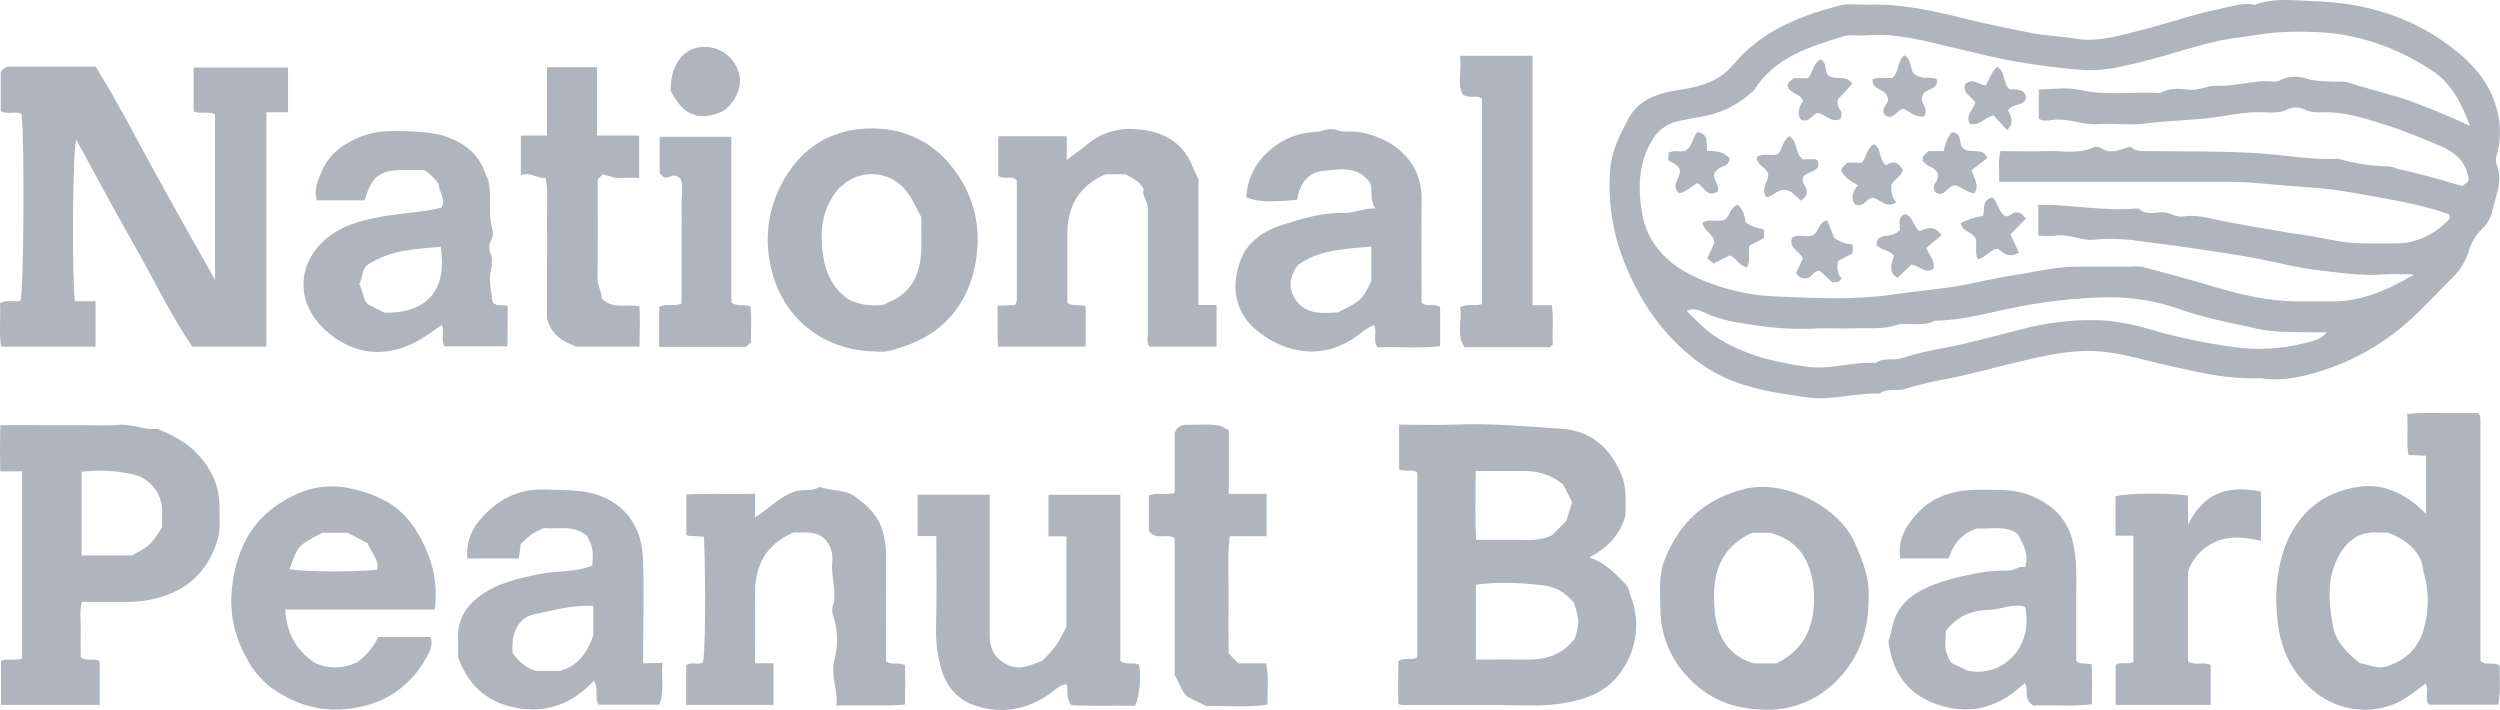
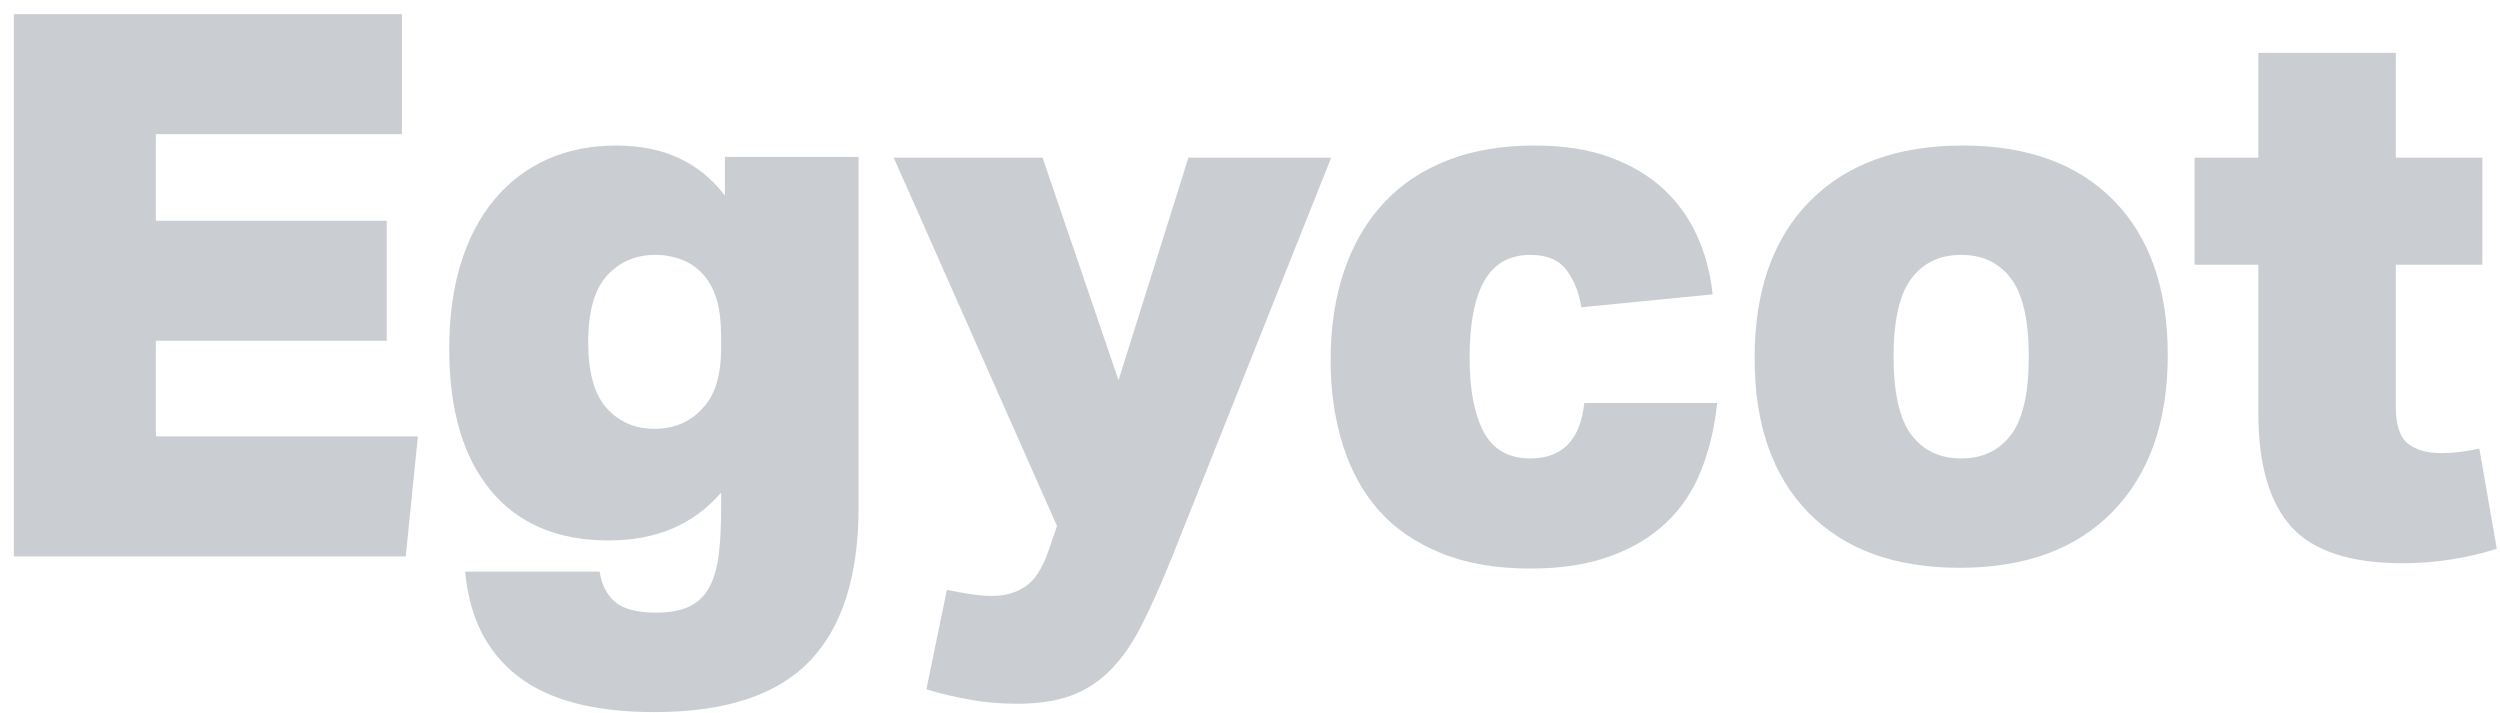
- <svg xmlns="http://www.w3.org/2000/svg" id="4c244ea3-d0e2-4716-95da-ae81c0e7fbc4" data-name="Layer 1" viewBox="0 0 649 184.3">
-   <defs>
-     <style />
-   </defs>
-   <path class="47ae6ddf-c160-4aa3-b8b6-86b369a97c9e" fill="#aeb5be" d="M624.94 83.71c4.11-3.64 7.81-7.75 11.72-11.61a16.21 16.21 0 0 0 4.12-6.56 13.39 13.39 0 0 1 3.63-6.2 8.69 8.69 0 0 0 2.6-4.61c.86-4 2.91-7.85 1.08-12.16-.38-.91 0-2.19.32-3.35a21.25 21.25 0 0 0-.18-10.59c-1.84-7.6-7-12.81-12.71-17C625.41 4.16 613.59.73 601.06.32c-5.22-.17-10.57-1-15.7.9-3.35-.64-6.55.6-9.67 1.23-6.69 1.35-13.24 3.73-19.91 5.39-5.5 1.36-11.13 3.16-16.78 2.22-4.14-.67-8.33-.81-12.48-1.65-5.35-1.09-10.74-2.14-16-3.46-8.38-2.09-16.71-4-25.42-3.74-2.49.09-5.11-.41-7.45.2-10.51 2.74-20.43 6.65-27.65 15.33-3.57 4.29-8.43 5.74-13.72 6.54-5.5.84-10.79 2.21-13.72 7.84-2.09 4-4.16 8.06-4.53 12.64a53.09 53.09 0 0 0 3.17 23.07c3.67 9.83 9.16 18.41 17.19 25.19a41.23 41.23 0 0 0 8.94 5.82c6.91 3.23 14.45 4.28 21.93 5.34 6.26.89 12.43-1.29 18.7-1 2-1.57 4.5-.5 6.64-1.22a81.26 81.26 0 0 1 10.73-2.58c6.64-1.28 13.09-3.19 19.66-4.69 5.37-1.23 10.68-2.46 16.28-2.59 7.13-.17 13.75 2 20.51 3.55 8.08 1.79 16.08 3.91 25.07 3.52 4.2.75 9 .06 13.53-1.21a62.34 62.34 0 0 0 24.56-13.25zM426.31 55.55c-1.05-6.14-1.15-12.67 2.31-18.7a10.43 10.43 0 0 1 7.05-5.41c2-.43 4.1-.86 6.17-1.17a25.66 25.66 0 0 0 13.27-6.65 1.49 1.49 0 0 0 .35-.36c5.41-8.48 14.35-11.11 23.16-13.86 1.67-.53 3.64 0 5.45-.2 8.12-.76 15.82 1.51 23.56 3.31 6 1.38 11.83 2.92 17.9 3.84 5.14.78 10.27 1.51 15.44 1.83 5.4.34 10.64-1.06 15.81-2.35 6.68-1.65 13.19-4 19.92-5.39 3.12-.62 6.5-.89 9.63-1.45a69.52 69.52 0 0 1 13.25-.71c11.62.11 22.21 3.76 31.88 10.09 4.11 2.68 7.2 7.3 9.76 14.34-5.13-2.45-9.57-4.25-14.06-5.94-5.86-2.21-12-3.52-17.9-5.46a12.86 12.86 0 0 0-3-.09c-2.42-.17-4.79 0-7.27-.76a9.25 9.25 0 0 0-7.26.43 2.41 2.41 0 0 1-1.39.31c-5-.61-9.76 1.31-14.72 1.06-2.61-.14-5 1.42-7.72 1-2.39-.32-4.93-.4-7.2.9-6.9-.49-13.82.82-20.74-.82-3.3-.77-6.94-.13-10.69-.13v7.56c1 .84 2.43.51 3.65.36 4-.53 7.72 1.4 11.72 1.11s8.05.34 12-.16c6.14-.78 12.32-.8 18.47-1.65 3.82-.53 7.72-1.38 11.68-1.29 2.41 0 4.87.44 7.26-.84a4.82 4.82 0 0 1 3.9 0c2.39 1.27 4.84.73 7.26.87 5 .28 9.79 1.91 14.53 3.39 4.43 1.38 8.71 3.23 13 5 4.07 1.64 7.52 3.93 8.12 9.18-.11.49-.83.93-1.66 1.57-5.55-1.66-11.24-3.29-17-4.54a7.33 7.33 0 0 0-1.84-.56 53 53 0 0 1-13.42-2 1.67 1.67 0 0 0-.5 0c-5.94.33-11.83-.75-17.69-1.23-10.76-.88-21.48-.6-32.22-.77a4.69 4.69 0 0 1-3.53-1.16c-2.73.86-5.16 2.19-7.72.28a2.3 2.3 0 0 0-1.94 0c-4 1.76-8.16.71-12.23.89-3.83.17-7.66 0-11.76 0-.73 2.57-.3 5.12-.34 8h60.19c5.75 0 11.47.84 17.2 1.2a126.19 126.19 0 0 1 15.93 1.85c7.86 1.5 15.83 2.63 23.42 5.35.66 1.28-.48 1.8-1.13 2.41a18 18 0 0 1-12.27 5.14c-3 .09-6 0-9 0-4.41 0-8.66-1-13-1.81-2.37-.45-4.79-.7-7.18-1.12-5.4-.93-10.79-1.8-16.16-2.85-3.28-.63-6.7-1.81-10.17-1.2-2.08.36-3.64-1.26-5.72-1.11-1.89.13-4 .74-5.76-.77-.3-.26-1-.16-1.45-.13-7.44.54-14.8-.77-22.21-1h-2.56v8a28.72 28.72 0 0 0 4.46 0c3.36-.57 6.39 1.28 9.72 1.06a48.93 48.93 0 0 1 10 .06c5.14.73 10.3 1.29 15.42 2.06 5.88.88 11.79 1.73 17.65 2.85 5.05 1 10.05 2.3 15.15 2.9 5.69.66 11.4 1.58 17.2 1.13 2.28-.18 4.59 0 8 0-7.37 4.35-14 7.09-21.62 7h-8.49c-7.69 0-15-1.74-22.35-3.95-6-1.8-12-3.39-18.05-5a11.91 11.91 0 0 0-3-.07h-14c-5.72 0-11.25 1.45-16.85 2.3-4.92.74-9.74 2-14.68 2.83-5.31.85-10.65 1.28-15.92 2.06-10.1 1.5-20.2 1-30.22.58a55 55 0 0 1-23.22-5.94c-6.34-3.35-10.85-8.66-12.03-15.5zm153.36 34.51A148.37 148.37 0 0 1 559 85.75a63.3 63.3 0 0 0-12.76-2.56A70.16 70.16 0 0 0 524 85.68c-6.52 1.68-13 3.43-19.65 4.72a85 85 0 0 0-10.76 2.6c-2.13.73-4.63-.34-6.64 1.23-5.95-.42-11.76 1.8-17.7 1-9.32-1.27-18.35-3.49-26-9.36a64.22 64.22 0 0 1-5.4-5.25c2.55-.92 4.3.44 5.94 1.13a40.79 40.79 0 0 0 9.8 2.35 79.58 79.58 0 0 0 17.19 1.21c3.65-.23 7.33.09 11-.08 3.41-.17 6.78.35 10.26-.79 3.17-1 6.9.61 10.16-1.16 6.68-.1 13.14-1.87 19.59-3.2a134.35 134.35 0 0 1 25.66-2.92 55.29 55.29 0 0 1 19.06 3.33c6.4 2.24 13 3.37 19.59 4.88 4.43 1 8.81.74 13.23.89 1.46.06 2.93 0 4.7 0-1.68 2.1-3.93 2.31-5.71 2.81a47.34 47.34 0 0 1-18.65.99zM.33 90H24.8V78.21h-5.37c-.78-7.71-.57-38.35.34-42 5.07 9.25 9.89 18.35 15 27.28S44.28 81.73 49.92 90h19.23V29.15h5.63V17.53H50.27v11.41c1.93.76 3.84-.16 5.55.71v43C50.39 63 45.26 53.93 40.26 44.81c-5.1-9.29-9.94-18.72-15.45-27.51h-21c-1.32 0-2.72-.25-3.62 1.42v10.12c1.8 1 3.73-.06 5.4.71.82 6.94.59 45.23-.26 48.54-1.74.45-3.65-.46-5.33.66.22 3.88-.32 7.66.33 11.25zm421.48 61.45c-2.6-2.54-4.93-5.38-9.26-6.74 5.05-2.61 7.94-6 9.41-10.71 0-3.55.42-7.2-1-10.68-2.82-6.95-7.93-11.46-15.38-12-9.27-.63-18.56-1.48-27.89-1.09-4.78.2-9.57 0-14.49 0v11.53c1.59 1 3.48-.29 4.74 1v47.82c-1.57 1.15-3.46-.18-4.92 1.13 0 3.71-.12 7.47 0 11.07a7.63 7.63 0 0 0 1 .25c11.16 0 22.32-.09 33.47.1a45.61 45.61 0 0 0 11.24-1.15c5-1.17 9.46-3.45 12.41-8.08a20.55 20.55 0 0 0 2.24-19c-.38-1.11-.5-2.41-1.57-3.45zm-38.73-29.17h13a15.42 15.42 0 0 1 9.73 3.48l2.31 4.63c-.48 1.56-.95 3.1-1.49 4.82l-3.75 3.79c-3.22 1.49-6.55 1.14-9.83 1.15h-9.87c-.28-5.85-.09-11.61-.1-17.87zm25.84 43.29c-3 4.26-7.35 5.71-12.41 5.65-4.31-.05-8.63 0-13.37 0V151.8c5.23-.89 13.51-.44 18.18.27 3.26.49 5.39 2.21 7.33 4.45 1.4 4.78 1.4 4.78.27 9.05zm240 7.25c-1.72-1.19-3.64.15-5-1.28v-62.43a8.37 8.37 0 0 0-.05-1 1 1 0 0 0-.2-.41 4.51 4.51 0 0 0-.45-.46h-8.89a83.27 83.27 0 0 0-9.44.19c.35 3.83-.28 7.29.37 10.67l4.54.21v15.14c-1-1-1.69-1.69-2.45-2.32-4.35-3.62-9.44-5.57-15-4.76-9.54 1.39-16 6.93-19.34 16a40.07 40.07 0 0 0-2.01 15.55c.32 8.39 2.77 15.81 9.49 21.3a20.36 20.36 0 0 0 19.26 4.17c4-1.08 6.8-3.65 9.93-5.94 1.07 1.8-.43 4 .85 5.48h18c.73-3.56.31-6.93.41-10.11zM629 164c-1.44 4.48-4.63 7.35-9.14 8.93-2.63.92-4.8-.39-7.26-.77-3.17-2.58-6.22-5.37-7-9.76-1-5.88-1.61-11.81 1.17-17.39 2.12-4.24 5.32-7.12 10.51-6.76.83.06 1.67 0 2.61 0 3.6 1.47 6.42 3.17 8.24 6.47.79 1.42.76 2.82 1.14 4.21A26.1 26.1 0 0 1 629 164zM51.41 118c-2.87-3.18-6.52-4.93-10.5-6.7-3.25.48-6.49-1.29-10-1-3.3.27-6.65.06-10 .06H10.43c-3.48 0-6.87-.07-10.33.06-.11 4.26-.15 8 0 11.93h5.64v48.62c-1.95.66-3.84-.15-5.48.62V183h25.61v-11.35c-1.62-1-3.5.26-4.92-1.11 0-2.29-.06-4.62 0-6.94s-.36-4.89.3-7.36H33.5a28.56 28.56 0 0 0 6.78-.85c8.21-2 13.48-6.81 16.07-14.86 1-3 .59-5.89.63-8.83.07-5.32-1.98-9.79-5.57-13.7zm-9.33 18.85c-2.93 4.67-3 4.7-7.79 7.33H21.2v-21.71a38.76 38.76 0 0 1 14 .83 9.8 9.8 0 0 1 6.9 9.2c.01 1.5-.02 2.99-.02 4.31zm248.76 34.8v-43.2h-18.65v10.78h4.66v23.44a44.76 44.76 0 0 1-2.74 4.93 39.55 39.55 0 0 1-3.5 3.91c-1.83.68-2.86 1.17-4 1.45a7.05 7.05 0 0 1-4.8-.26c-3.45-1.53-4.88-4.13-4.87-7.79v-36.5H238.2v10.76h4.87c0 8.52.17 16.35-.08 24.17a35.25 35.25 0 0 0 1.21 9.74c1.2 4.75 4.13 8.57 9.14 10.16 7.06 2.24 13.56.92 19.49-3.35 1.27-.91 2.31-2.14 4.06-2.28.58 1.59-.4 3.4 1.26 5.46 5.23.27 11 .06 16.52.14 1.33-2.69 1.75-9.75.78-10.74-1.37-.62-2.98.25-4.61-.86zm-60.82 0c0-9.23-.05-18.55 0-27.86a20.48 20.48 0 0 0-1-6.27c-1.16-3.82-3.94-6.34-7-8.57-2.72-2-6.29-1.41-9.32-2.58-1.89 1.41-4.2.47-6.2 1.17-4 1.22-6.67 4.48-10.52 6.75v-6.1c-6.19.14-12.08-.13-17.8.16v10.37c0 .11.23.22.39.37l4.18.23c.53 13.23.32 32.07-.34 32.74-1.38.56-3-.29-4.27.57V183h22.65v-10.81H196c0-6.13.08-11.93 0-17.73-.14-7.64 2.88-13.21 10-16.21 2.94 0 5.82-.47 8.14 1.71a7.5 7.5 0 0 1 1.93 5.92c-.46 3.86 1.37 7.7.06 11.6a4.16 4.16 0 0 0 .21 2.42 20.31 20.31 0 0 1 .31 11.28c-1.16 4.36 1 7.94.5 12 6.19-.21 12 .22 17.77-.28.09-3.76.13-7.19 0-10.25-1.83-.88-3.45.17-4.92-1.02zM101 130.56a31.73 31.73 0 0 0-9.49-3.62c-7.45-1.89-14 .3-19.88 4.39-7.6 5.33-10.74 13.45-11.52 22.44a29.77 29.77 0 0 0 3.88 17 22 22 0 0 0 6.51 7.81c7.27 5.15 14.93 6.83 23.66 4.78A24.71 24.71 0 0 0 110.5 171c.87-1.5 2.08-3.36 1.27-5.62H98.2a18.25 18.25 0 0 1-5.48 6.55c-4 1.78-7.81 1.74-11.09.09-5.06-3.44-7.19-7.91-7.59-13.77h38.82a28.33 28.33 0 0 0-1.86-14.69c-2.17-5.23-5-9.86-10-13zm-3.1 17.34c-5.78.65-18.91.56-22.73-.14 2.18-6.17 2.2-6.19 8.54-9.46h6.53l5.22 2.7c.82 2.48 3.04 4.19 2.44 6.9zM298.41 90h17.41V79.18h-4.69V46.59c-.67-1.47-1.13-2.34-1.49-3.26-2.74-7.14-8.82-9.57-15.56-9.85a16.9 16.9 0 0 0-11.83 4c-1.51 1.31-3.19 2.43-5.33 4v-6.1h-17.77v10.28c1.58 1.1 3.52-.3 4.82 1.22v31a4.2 4.2 0 0 1-.44 1.29l-4.58.21c.11 3.85-.11 7.28.13 10.59h22.76V79.56c-1.6-.76-3.22.17-4.75-.93V60.84c-.06-7.49 3.23-12.74 9.92-15.6h5.22c1.62 1 3.44 1.51 4.68 3.9-.67 1.42 1.06 3 1.06 5v31.97c.03 1.27-.42 2.64.44 3.89zM539 171.58V154.3c0-4.43.23-8.85-.82-13.28a15.57 15.57 0 0 0-6.46-9.92 21.1 21.1 0 0 0-11.89-3.9c-2.83 0-5.67-.17-8.48 0-5 .36-9.7 2-13.2 5.62-3.16 3.27-5.63 7.14-4.86 12.16h12.58c1.22-3.88 3.48-6.51 7.38-7.8 3.51.31 7.44-1 10.58 1.51 1.4 2.73 3 5.13 1.87 8.52-1.56-.39-2.81 1-4.5.94a39.19 39.19 0 0 0-9.77 1c-5 1.05-9.82 2.27-14.19 5a13.94 13.94 0 0 0-4.42 4.49c-1.7 2.59-1.63 5.6-2.6 7.83 1.15 8.93 5.65 14.43 14 16.81s15.34-.15 21.4-6c1.22 1.82-.59 4.31 2.28 5.88 4.94-.24 10 .32 15.15-.33 0-3.75.22-7.18-.09-10.37-1.59-.46-2.86.2-3.96-.88zm-28.29 2.5l-4.26-2.08c-1.58-3.25-1.58-3.25-1.3-8.17 2.82-3.91 6.85-5.45 11.5-5.54 3-.05 5.73-1.72 9.05-.78 2.3 9.99-5.42 18.58-15.03 16.57zm-378.92-94.7l-1.7-.16a2.71 2.71 0 0 1-2.17-.66c-.25-2.32-1-5-.63-7.52.33-2 .79-3.69-.1-5.65a3.91 3.91 0 0 1 .24-2.87 4.09 4.09 0 0 0 .45-2.87c-1.35-4.23-.06-8.65-1.16-13-.29-.65-.65-1.39-.94-2.16-1.87-5.05-5.83-7.68-10.7-9.28-3.19-1-9.31-1.25-13.83-1.17a21.76 21.76 0 0 0-11.17 3.2A15 15 0 0 0 83.73 44c-1.06 2.49-2.41 5-1.44 8h12.36c1.9-6.34 3.91-7.85 10.27-7.87h5.21a13.66 13.66 0 0 1 3.82 3.7c-.1 2 2 3.89.62 6.09-5.08 1.26-10.33 1.36-15.45 2.31-4.14.77-8.3 1.7-12 4-9.63 5.92-11.4 17.4-2.73 25.41 7.55 7 17.08 7.65 26.15 1.58 1.38-.93 2.74-1.88 4.18-2.86.66 2.08-.27 4 .66 5.54h16.37zm-32 1.8L95.5 79c-1.38-1.46-1.29-3.61-2.28-5.3 1.12-1.46.5-3.64 2.13-4.91 5.75-3.89 12.44-4.11 19.06-4.74 1.72 11.26-3.52 17.31-14.58 17.13zm67.18 91v-4.74c0-7.66.32-15.34-.1-23-.53-9.44-6.3-14.62-13.1-16.36-4.11-1.05-8.18-.8-12.28-1-7.36-.27-13 3-17.46 8.57a13.16 13.16 0 0 0-2.72 9.33h13.38c.17-1.26.32-2.37.51-3.81a30.14 30.14 0 0 1 2.85-2.51 22.85 22.85 0 0 1 3.13-1.57c3.67.37 7.62-.93 11.25 2 1.58 3.41 1.58 3.41 1.33 7.76-4.42 1.77-9.27 1.23-13.88 2.19-5.13 1.07-10.16 2.16-14.6 5.17-4.24 2.89-6.67 6.63-6.37 11.91.11 1.82 0 3.64 0 4.49 3 8.34 8.74 12.23 16.13 13.32s13.85-1.5 19.15-7.24c1.27 2.24.13 4.38 1.13 6.24h15.85c1.39-3.46.45-7 .8-10.85zM154 165c-1.53 4.47-3.94 7.83-8.54 9.16h-6.5a11.35 11.35 0 0 1-5.92-4.79v-2.14c.14-3.83 2.08-7 5.63-7.75 4.9-1 9.8-2.47 15.33-2.19zm219.86-75.13V79.74c-1.52-1.16-3.45.2-4.82-1.22 0-8.94-.08-17.93 0-26.93.11-10.21-8.13-16.22-16.75-17.37-1.78-.24-3.59.24-5.4-.49s-3.73.51-5.67.56A18.27 18.27 0 0 0 329.67 39a16.86 16.86 0 0 0-6.14 12.22c2.84 1.16 6 1.32 13.19.65.62-3.84 2.57-7.06 6.58-7.49 4.45-.48 9.45-1.47 12.46 3.3.66 2.08-.24 4.19 1.26 6.41-3.16 0-5.56 1.24-8.27 1.18-5.61-.14-11 1.55-16.21 3.23-4.45 1.43-8.52 4.24-10.3 8.57-2.87 7-1.86 14.2 4.54 19.15 7.81 6 17.82 7.31 26.6.15a16.09 16.09 0 0 1 3.28-2c1 1.81-.48 4 1 5.8 5.43-.23 10.87.35 16.2-.3zM356 73c-2.45 4.9-2.52 5-8.63 8.09-4.21.28-8.5.66-11.17-3.51-1.74-2.73-1.56-5.61.69-8.71 5.27-4 12-4.23 19.11-4.86zm96.64 54c-10.4 2.7-16.76 8.86-20.54 18.42-1.63 4.15-1.08 8.48-1.06 12.76a25.55 25.55 0 0 0 7.26 17.73c5.88 6.31 13.36 8.62 21.79 8.3a24.86 24.86 0 0 0 17-7.82c5.56-5.68 8.14-12.93 8-21.46.29-4.78-1.54-9.39-3.63-14.12-4.1-9.16-18.09-16.62-28.87-13.81zm8.58 45.22h-6c-7.76-2.45-10-8.54-10.23-15.92-.18-4.86.41-9.43 3.64-13.4a17.43 17.43 0 0 1 6.34-4.61h4.53c8.18 2.15 10.95 8.31 11.37 15.53.44 7.76-1.87 14.6-9.7 18.4zm-233.94-81c2.43.44 5.08-.5 7.71-1.4 14.28-4.9 19-17.28 18.81-28.57a29.4 29.4 0 0 0-6.11-17.17 25.41 25.41 0 0 0-19-10.65c-11.66-.84-20.71 4.25-26.05 14.83a30.65 30.65 0 0 0-2.75 19.87c2.25 13.14 12.8 22.94 27.34 23.09zm-9-42.73a11.39 11.39 0 0 1 17.15 1.29c1.54 2 2.43 4.24 3.72 6.58 0 2.8.1 5.8 0 8.79-.26 6.17-2.58 11.07-8.76 13.43a4.74 4.74 0 0 0-.78.48 15.31 15.31 0 0 1-9-1.17c-5.13-3.18-6.95-8.69-7.23-14.49-.38-5.4.73-10.67 4.8-14.91zM328.66 172.2h-7.23l-2.49-2.6c0-5.06-.06-10.06 0-15s-.34-10.2.29-15.4h9.58v-11H319v-16.5c-2.68-1.57-2.68-1.56-10.3-1.42-1.34 0-2.7-.13-3.75 2v15.64c-2.33.79-4.55-.2-6.7.73v9.15c1.78 2.65 4.59.49 6.69 1.9v35.59c1.26 1.84 1.58 3.89 3.27 5.57l4.87 2.41c5.41-.08 10.69.45 16-.35-.17-3.73.39-7.19-.42-10.72zm-187-126c.73 4.05.26 8.18.34 12.27s0 8.32 0 12.48v11.71c1.26 4.8 4.69 6.12 7.61 7.32H166c.08-3.73.18-7.15 0-10.47-3.59-.63-7.15.83-9.79-2.05 0-1.81-1.13-3.34-1.1-5.26.14-8.47.06-17 .06-25.61l1.21-1.28c1.75.21 3 1.06 4.59.88a42.77 42.77 0 0 1 4.95 0v-11H155V17.44h-13v17.75h-6.79v10.32c2.28-1.02 4 .79 6.42.71zm426.36 90v-7.56c-6.09-.76-15.6-.63-18.84.18v10.24h4.63v32.84c-1.62.7-3.21-.2-4.58.7V183h24.66v-10.37c-2-1-4.13.32-5.87-.95v-23.36a12.69 12.69 0 0 1 5.64-6.9c4-2.42 8.6-2.17 13.29-1V127.6c-7.89-1.53-14.52-.36-18.95 8.63zM379.71 24.54c1.84 1.24 3.74-.06 5 1.09v53.31c-2 .7-3.89-.31-5.67.89.64 3.41-1.15 7.16 1.18 10.3h21.9a.87.87 0 0 0 .43-.19 7.42 7.42 0 0 0 .57-.5c-.23-3.24.25-6.68-.27-10.23h-5V14.49h-18.8c.41 3.62-.8 7.1.66 10.05zM195 88.88c-.18-3 .24-6.27-.2-9.36-1.73-.63-3.33.19-4.94-1v-43h-18.61v9.46c.66.59 1 1.21 1.73 1.17 1 0 1.7-1.36 3.6.15 1 1.84.23 4.7.34 7.41s0 5.66 0 8.5V78.8c-2.14.86-4.07-.12-5.8.88v10.37h22.35c.41-.05.79-.61 1.53-1.17zm-8.25-59.6c3.33-1.29 6.19-6.31 5.1-10.15a9.19 9.19 0 0 0-10.06-6.89c-4.66.55-7.73 4.83-7.7 11.23 2.68 5.47 6.37 8.23 12.64 5.81zm281.34-3.09c-.87 1.36-1.84 3.12-.52 4.88 2.19.94 2.87-1.38 4.26-1.79 2.36.6 3.64 2.69 6 1.62.18-.8.47-1.62-.1-2.33a3.06 3.06 0 0 1-.6-2.79l3.7-4c-1.52-2.53-4-.81-6.06-2.12-1.35-.71-.15-3.42-2.23-4.24-1.85 1-1.82 3.33-3.2 4.88h-3.69c-.73.66-1.57 1-1.58 1.94.4 2.17 3.12 1.76 4 3.95zm31 15.56c.45.39 1 1.17 1.68 1.38a4 4 0 0 1 2.23 1.76 2.94 2.94 0 0 1-.47 2.42 2 2 0 0 0-.08 2.6c2.54 1.64 3.19-2.14 5.31-1.77 1.66.49 3 2 4.84 2 1.21-1.86.1-3.45-.79-5.95l4.12-3.19c-1.44-3-4.25-.9-6.18-2.44-1.45-.84-.09-4-3-4.24-1.25 1.27-1.72 2.92-2.18 4.9h-3.95c-.88.83-1.62 1.25-1.52 2.53zM474.31 57.2c-2.5.55-2.05 3.27-3.94 4-1.67.35-3.52-.4-5.13.41-1.06 2.94 2.1 3.53 2.76 5.55l-1.72 3.7a2.5 2.5 0 0 0 2.91 1.34c1.3-.26 1.64-2.18 3.29-1.84l3.17 2.9c.94-.08 1.86.33 2.41-1.13-1.17-1-1.19-2.64-.94-4.37l3.82-2v-2.32a8.34 8.34 0 0 1-4.76-1.69c-.65-1.6-1.28-3.12-1.87-4.55zm3.75-12.7c.9 1.61 2.42 2.53 4.28 3.58-1.43 1.57-1.82 3.22-.92 4.88 2.36 1.32 3.05-1.64 4.8-1.58 1.95.27 3.3 2.93 6.1 1.1-1.42-1.28-1.32-2.91-1.32-4.54.76-1.46 2.55-2.13 3-3.83-1.15-2.07-2.6-2.46-4.4-1.18-2-1.6-1-4.38-3.17-5.53-1.73 1.08-1.82 3.1-3.06 4.83h-3.78c-.88.83-1.65 1.27-1.53 2.27zM498.34 60c-1.75-1.16-1.66-4-3.89-4.41-2.44 1-.61 3.6-1.45 4.3-2 2.28-5.74.09-5.89 3.76 1.35 1.4 3.71 1.29 4.55 2.8-.74 2.29-1.45 4.18.91 5.69l3.7-3.49c2.18.42 3.55 2.61 5.67 1.12.4-2.11-1-3.45-1.9-5.39l4-3.31c-1.76-2.7-3.76-1.9-5.7-1.07zm-52.46-10.2c.68-1.89-1.35-3.12-.81-4.87a4.23 4.23 0 0 1 2.22-1.75A2.1 2.1 0 0 0 449 41c-1.57-1.6-3.62-1.86-5.8-1.81-.3-2.09.44-4.5-2.58-4.89-1.27 1.37-1.21 3.68-3.11 4.84-1.27.44-2.83-.33-4.33.53 0 .59-.09 1.22-.13 1.83 1 .85 2.43 1.16 3 2.51.5 2-2.51 4-.21 6.18 1.95-.39 3.29-1.82 4.77-2.67 1.77 1.01 2.63 3.9 5.27 2.23zm66.89-23.1c-.64 1.83-2.51 3.22-1.44 5.36 2.29.83 3.6-1.35 6.17-2.12l3.5 3.82c1.79-1.49 1.27-3.3.28-5.08 1.29-2.14 4.47-.83 4.69-3.63-.77-2.33-2.93-1.62-4.4-1.94-1.72-1.64-.89-4.55-3.11-5.76-1.65 1.41-1.93 3.31-3 4.85-1.73-.18-3.47-2.18-5.31-.33-.75 2.57 1.9 3.22 2.62 4.78zm4.43 24.61c-3 .62-1.73 3.29-2.47 4.74A19.59 19.59 0 0 0 509 57.9c.44 2.43 2.85 2.05 3.94 4.05.31 1.63-.31 3.48.44 5.34 2.22-.36 3.13-2.63 5.38-2.71 1.33 1.33 3 2.44 5.37 1l-2.21-4.7c1.34-1.38 2.68-2.78 4-4.16-.71-.74-1.12-1.53-2.15-1.51-1.25-.48-1.94 1.17-3.14.93-1.99-1.02-1.8-3.69-3.43-4.88zm-69.72 5.88c-1.87.36-3.72-.37-5.49.52.1 2.36 3 2.83 3.05 5.37l-1.83 4 1.6 1.31 4.28-2.09c1.69.7 2.27 2.6 4.43 3.13 1-2 .17-3.85.65-5.65l3.76-2v-2.19c-1.71-.48-3.49-.73-4.84-2a6.62 6.62 0 0 0-1.91-4.44c-2.36.72-1.97 3.38-3.7 3.99zM459 45.08c.34 2-2.18 3.85-.35 6.15 1.95-.26 3.16-3.1 6.43-1.36l2.45 2.25c.69-.66 1.49-1.07 1.49-2.1.31-1.48-1.65-2.51-.87-4.2 1-1.14 2.89-1.11 3.84-2.47 0-.67.25-1.37-.59-2H468c-2.21-1.61-1.22-4.66-3.46-6-1.8 1.09-1.78 3.39-3 4.66-1.85.58-3.73-.32-5.46.67-.08 2.23 2.37 2.68 2.92 4.4zm31-19.86c.92 1.44-2.14 2.79-.69 4.67 2.24 1.49 3-1.23 4.75-1.7 1.67.78 3.12 2.37 5.43 2 1.47-2.17-1.38-3.55-.37-5.42.58-1.9 4-1.22 3.75-4.09-1.41-1-3.25.12-5.21-1.08-2.12-.59-1-4-3.29-5.26-1.87 1.49-1.31 4.31-3 5.8-1.78.38-3.64-.35-5.28.51-.09 2.88 3.23 2.22 3.91 4.57z" />
+ <svg xmlns="http://www.w3.org/2000/svg" width="158" height="45">
+   <path d="M.875.893h24.528v7.584H9.851v5.472h14.592v7.584H9.851v6.048h16.56l-.768 7.584H.875V.893zm44.7 30.24c-1.728 2.016-4.096 3.024-7.104 3.024-3.232 0-5.72-1.056-7.464-3.168-1.744-2.112-2.616-5.088-2.616-8.928 0-2.048.248-3.864.744-5.448.496-1.584 1.208-2.928 2.136-4.032a9.18 9.18 0 0 1 3.336-2.52c1.296-.576 2.744-.864 4.344-.864 2.976 0 5.264 1.056 6.864 3.168V9.917h8.448v22.128c0 4.352-1.032 7.6-3.096 9.744s-5.336 3.216-9.816 3.216c-3.808 0-6.688-.76-8.64-2.28-1.952-1.52-3.056-3.72-3.312-6.6h8.496c.128.832.456 1.472.984 1.92.528.448 1.384.672 2.568.672.896 0 1.616-.136 2.16-.408.544-.272.96-.688 1.248-1.248.288-.56.48-1.248.576-2.064.096-.816.144-1.752.144-2.808v-1.056zm0-9.744c0-.992-.088-1.792-.264-2.4-.176-.608-.424-1.104-.744-1.488a3.44 3.44 0 0 0-1.392-1.056 4.62 4.62 0 0 0-1.776-.336c-1.216 0-2.224.432-3.024 1.296-.8.864-1.2 2.272-1.2 4.224 0 1.92.392 3.312 1.176 4.176.784.864 1.784 1.296 3 1.296 1.344 0 2.416-.496 3.216-1.488.672-.8 1.008-2 1.008-3.6v-.624zM65.891 9.965l4.8 14.064 4.416-14.064h9.024l-10.08 25.296c-.672 1.664-1.304 3.08-1.896 4.248-.592 1.168-1.256 2.12-1.992 2.856a6.756 6.756 0 0 1-2.496 1.608c-.928.336-2.064.504-3.408.504-1.024 0-2.024-.088-3-.264a23.287 23.287 0 0 1-2.712-.648l1.296-6.288c.448.096.928.184 1.44.264.512.08.992.12 1.44.12.8 0 1.496-.2 2.088-.6.592-.4 1.08-1.16 1.464-2.28l.528-1.536-10.32-23.28h9.408zm42.636 15.504c-.16 1.536-.496 2.952-1.008 4.248-.512 1.296-1.248 2.4-2.208 3.312-.96.912-2.152 1.624-3.576 2.136s-3.096.768-5.016.768c-2.176 0-4.064-.328-5.664-.984-1.6-.656-2.904-1.552-3.912-2.688-1.008-1.136-1.768-2.52-2.28-4.152-.512-1.632-.768-3.408-.768-5.328 0-2.112.288-4.008.864-5.688.576-1.68 1.408-3.104 2.496-4.272 1.088-1.168 2.432-2.064 4.032-2.688 1.6-.624 3.424-.936 5.472-.936 1.856 0 3.456.248 4.8.744 1.344.496 2.472 1.168 3.384 2.016a9.097 9.097 0 0 1 2.136 3c.512 1.152.832 2.368.96 3.648l-8.304.816c-.128-.896-.432-1.672-.912-2.328-.48-.656-1.248-.984-2.304-.984-1.312 0-2.28.544-2.904 1.632-.624 1.088-.936 2.704-.936 4.848 0 2.016.296 3.584.888 4.704.592 1.12 1.576 1.68 2.952 1.68 2.016 0 3.152-1.168 3.408-3.504h8.4zm11.148-2.928c0 2.304.376 3.952 1.128 4.944.752.992 1.8 1.488 3.144 1.488s2.392-.496 3.144-1.488c.752-.992 1.128-2.64 1.128-4.944s-.376-3.952-1.128-4.944c-.752-.992-1.8-1.488-3.144-1.488s-2.392.496-3.144 1.488c-.752.992-1.128 2.64-1.128 4.944zm17.328-.096c0 4.192-1.152 7.48-3.456 9.864-2.304 2.384-5.536 3.576-9.696 3.576-4.096 0-7.28-1.16-9.552-3.48-2.272-2.32-3.408-5.576-3.408-9.768 0-4.256 1.16-7.56 3.48-9.912 2.32-2.352 5.544-3.528 9.672-3.528 4.096 0 7.28 1.16 9.552 3.48 2.272 2.32 3.408 5.576 3.408 9.768zm5.724-5.712h-4.032V9.965h4.032V3.341h8.688v6.624h5.472v6.768h-5.472v8.976c0 1.152.256 1.928.768 2.328.512.4 1.216.6 2.112.6.736 0 1.536-.096 2.4-.288l1.104 6.336a19.905 19.905 0 0 1-5.952.912c-3.296 0-5.64-.768-7.032-2.304-1.392-1.536-2.088-3.936-2.088-7.2v-9.36z" fill="#CACED3" fill-rule="evenodd" />
</svg>
